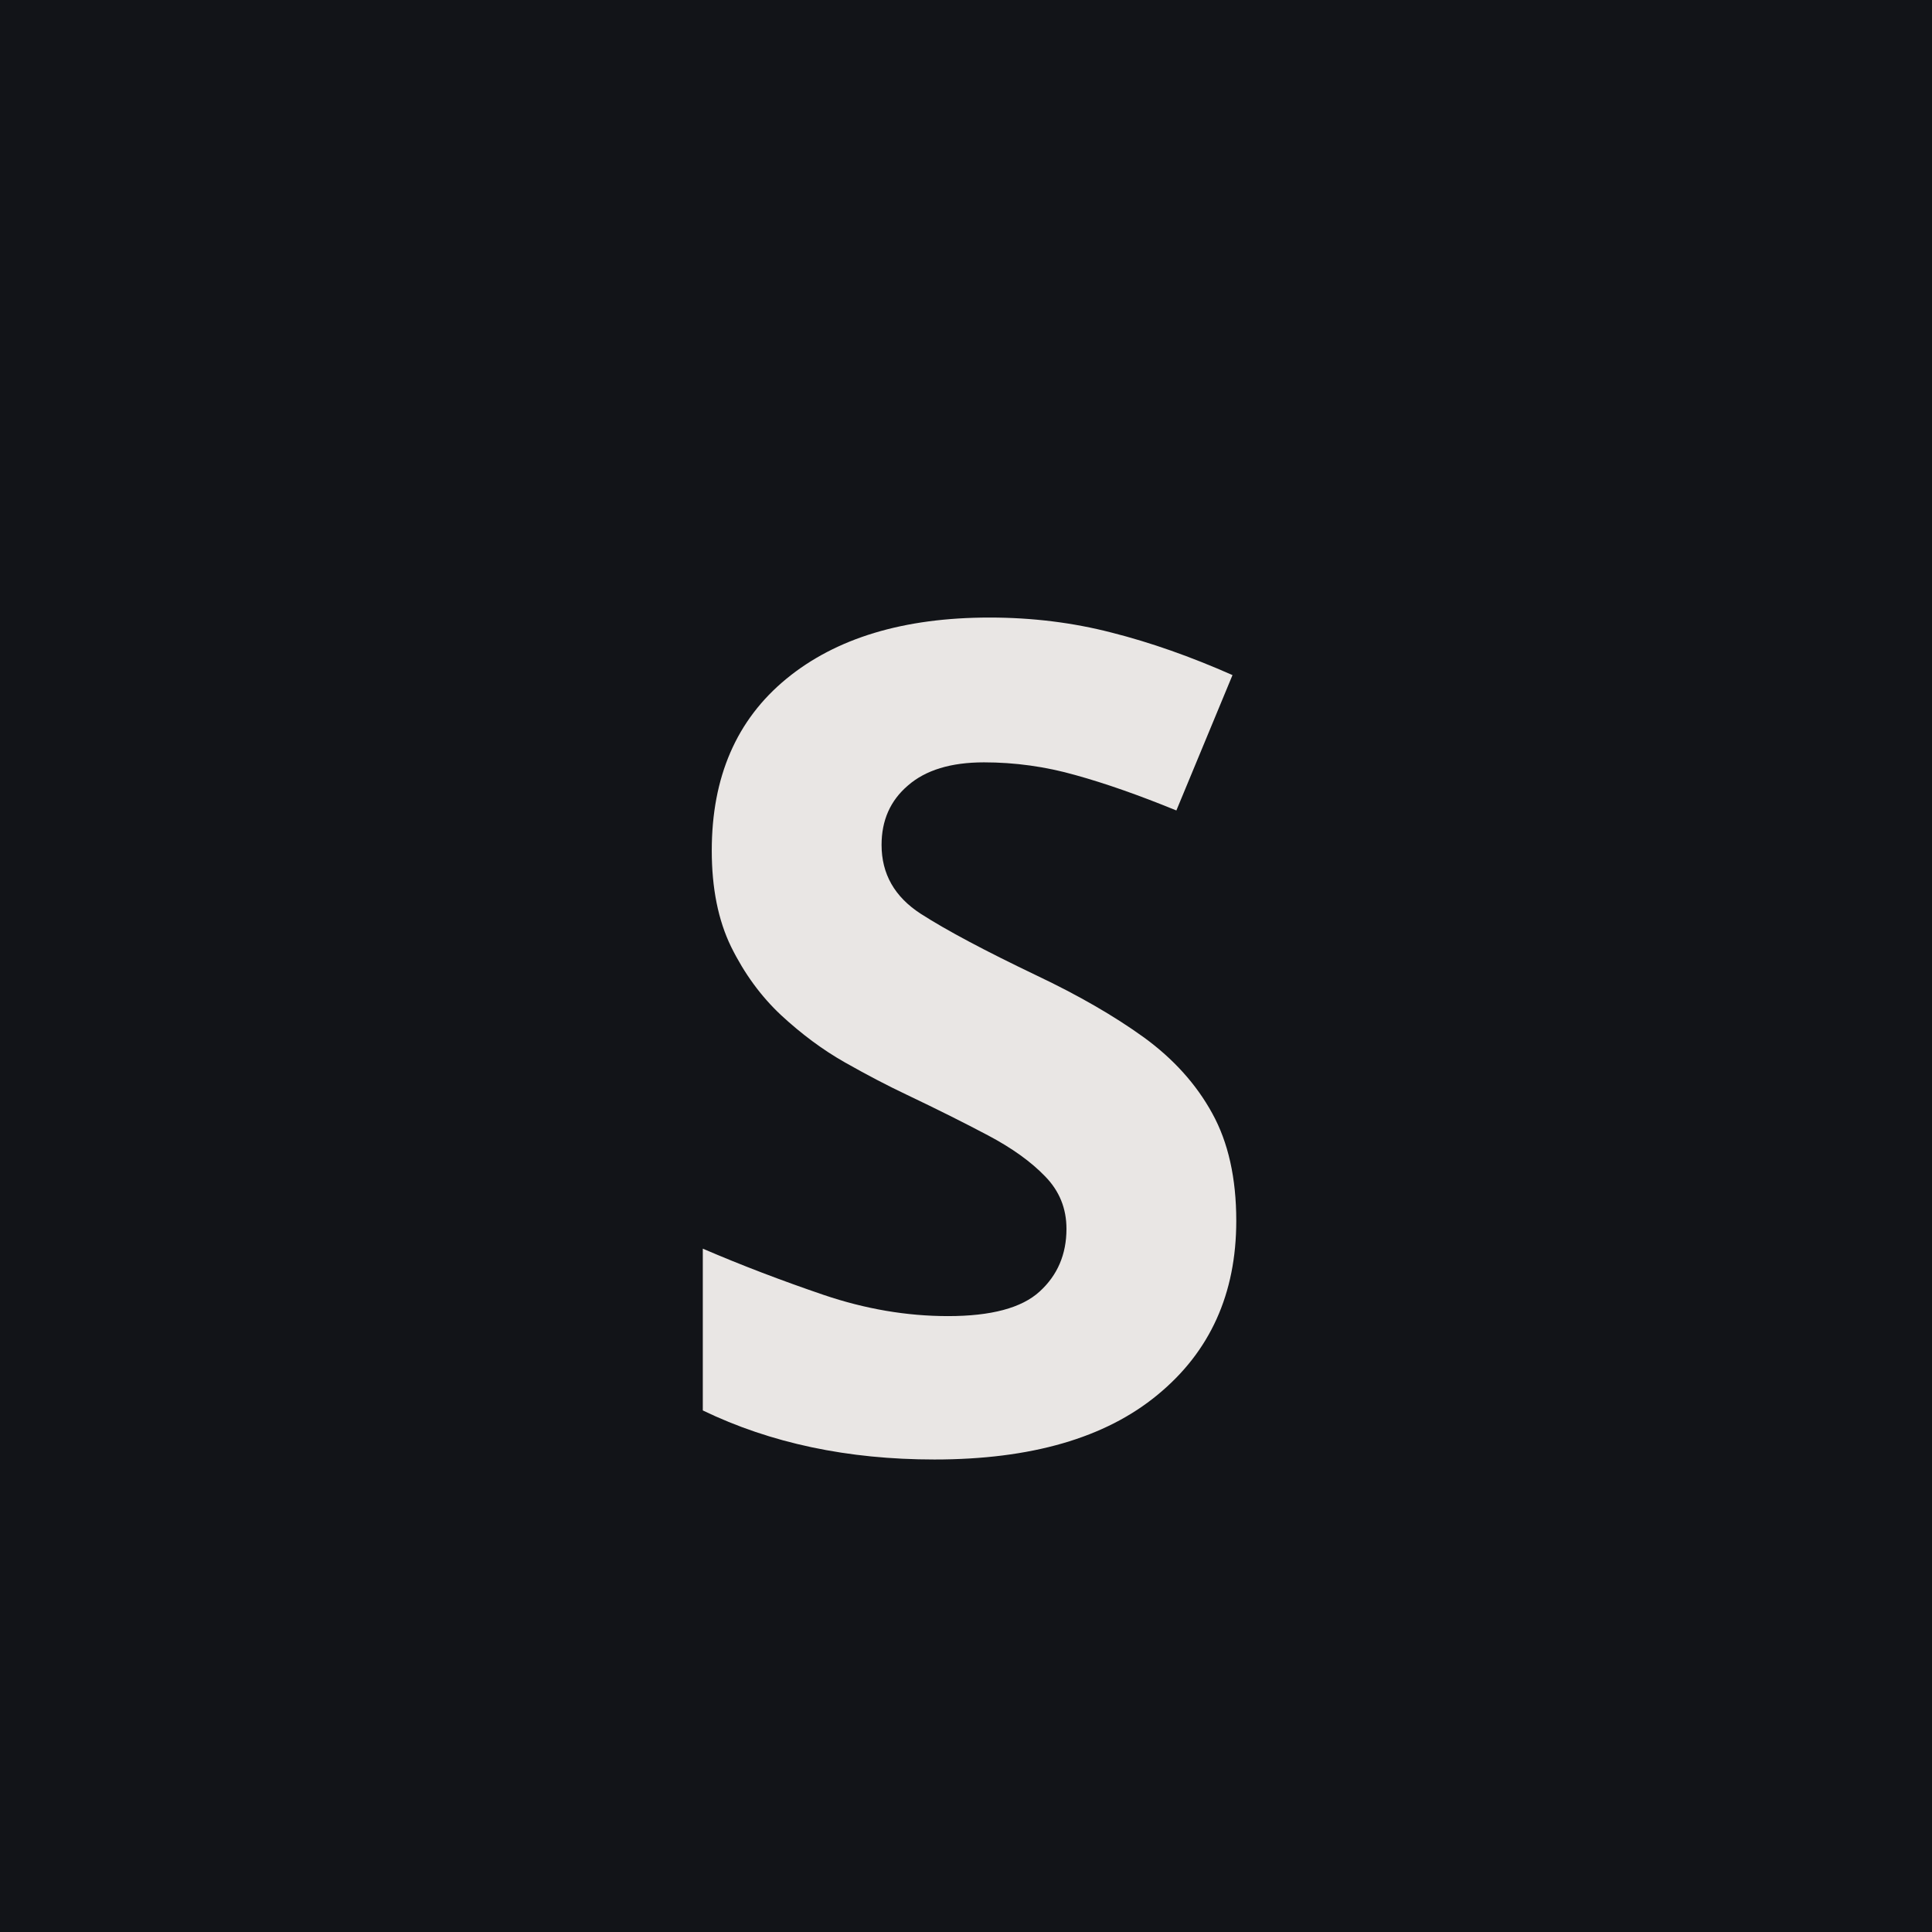
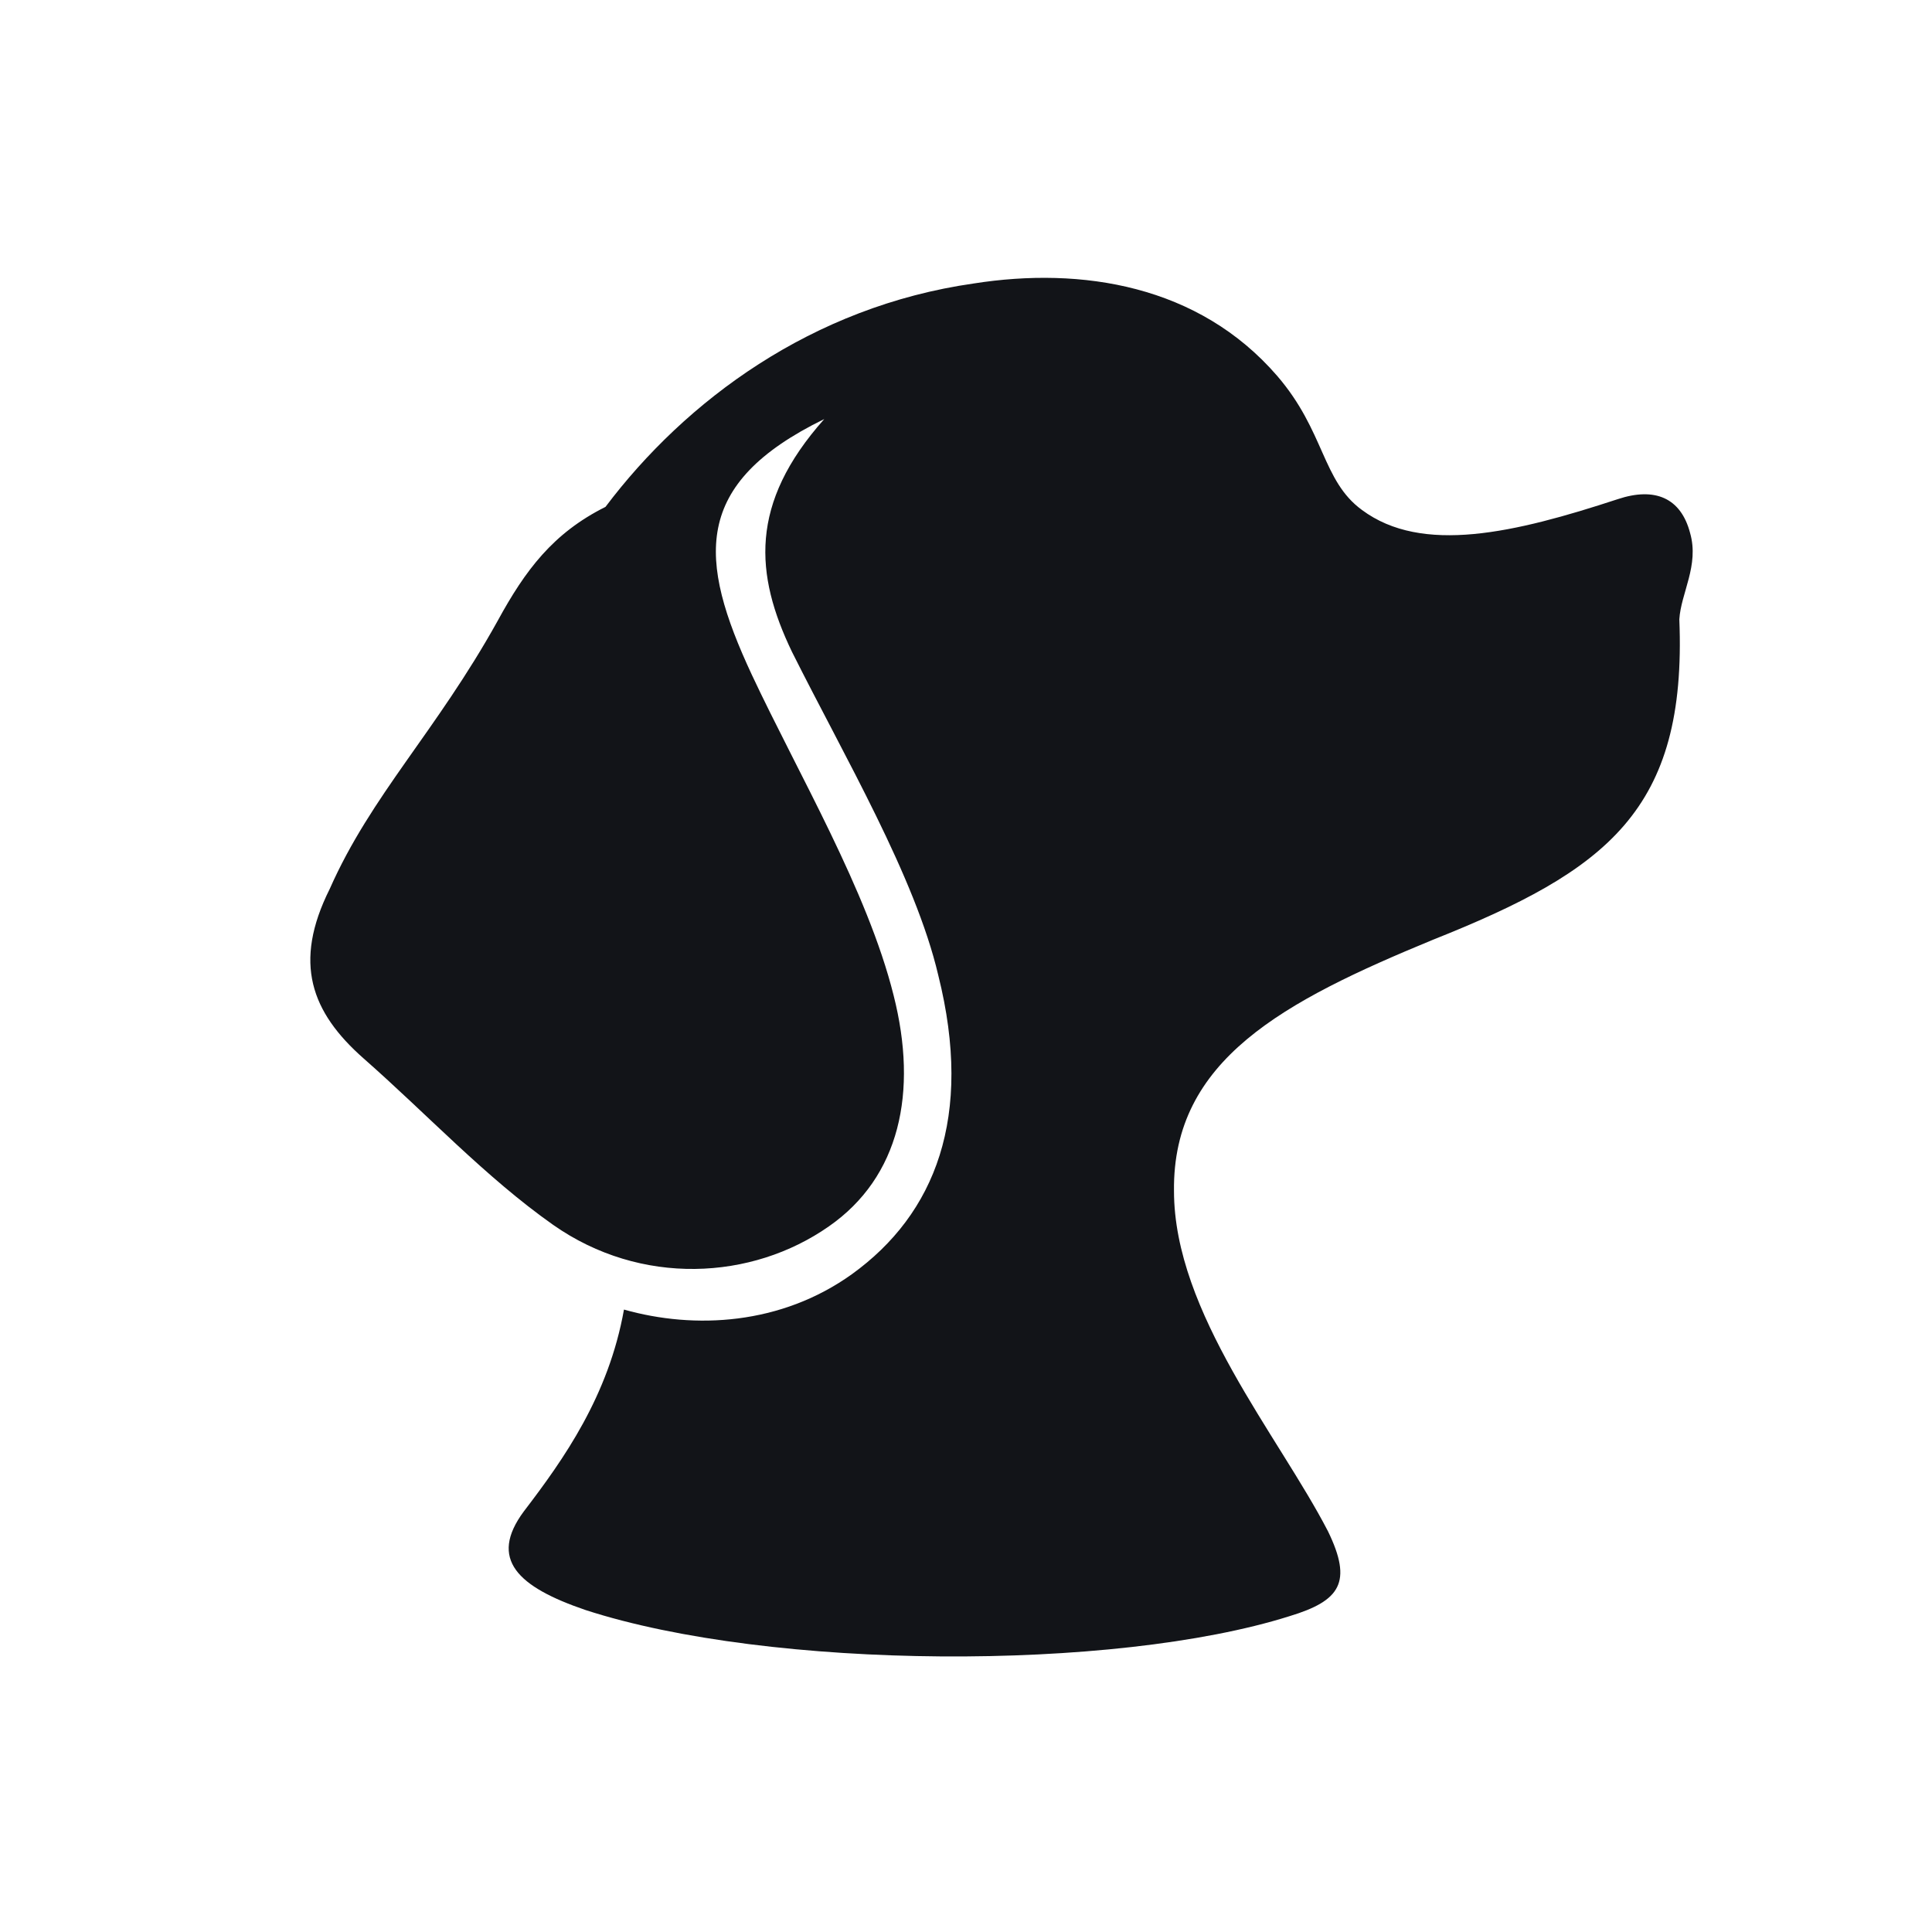
- <svg xmlns="http://www.w3.org/2000/svg" viewBox="0 0 64 64">
-   <rect width="64" height="64" fill="#121418" />
-   <text x="50%" y="54%" text-anchor="middle" dominant-baseline="middle" font-family="Space Grotesk, sans-serif" font-weight="700" font-size="38" fill="#e9e6e4">S</text>
+ <svg xmlns="http://www.w3.org/2000/svg" viewBox="0 0 1254 1254" role="img" aria-labelledby="title desc">
+   <path fill="#121418" d="     M 405 850     C 395 906 366 947 340 981     C 317 1012 336 1030 380 1045     C 500 1084 723 1085 837 1049     C 870 1039 878 1027 862 994     C 830 932 762 852 762 773     C 761 688 833 650 930 610     C 1043 565 1095 526 1090 402     C 1091 385 1103 367 1097 346     C 1091 323 1074 316 1050 324     C 983 346 923 360 884 331     C 858 312 860 280 829 244     C 778 185 702 173 632 184     C 527 199 445 260 393 329     C 359 346 341 370 323 403     C 283 475 241 516 214 577     C 190 625 202 657 236 687     C 277 723 315 764 359 795     C 416 835 488 831 538 796     C 584 764 596 709 580 646     C 563 578 518 502 488 438     C 453 363 449 314 535 272     C 486 327 490 373 514 423     C 548 491 594 569 609 633     C 632 725 607 788 553 827     C 507 860 451 863 405 850     Z" />
</svg>
